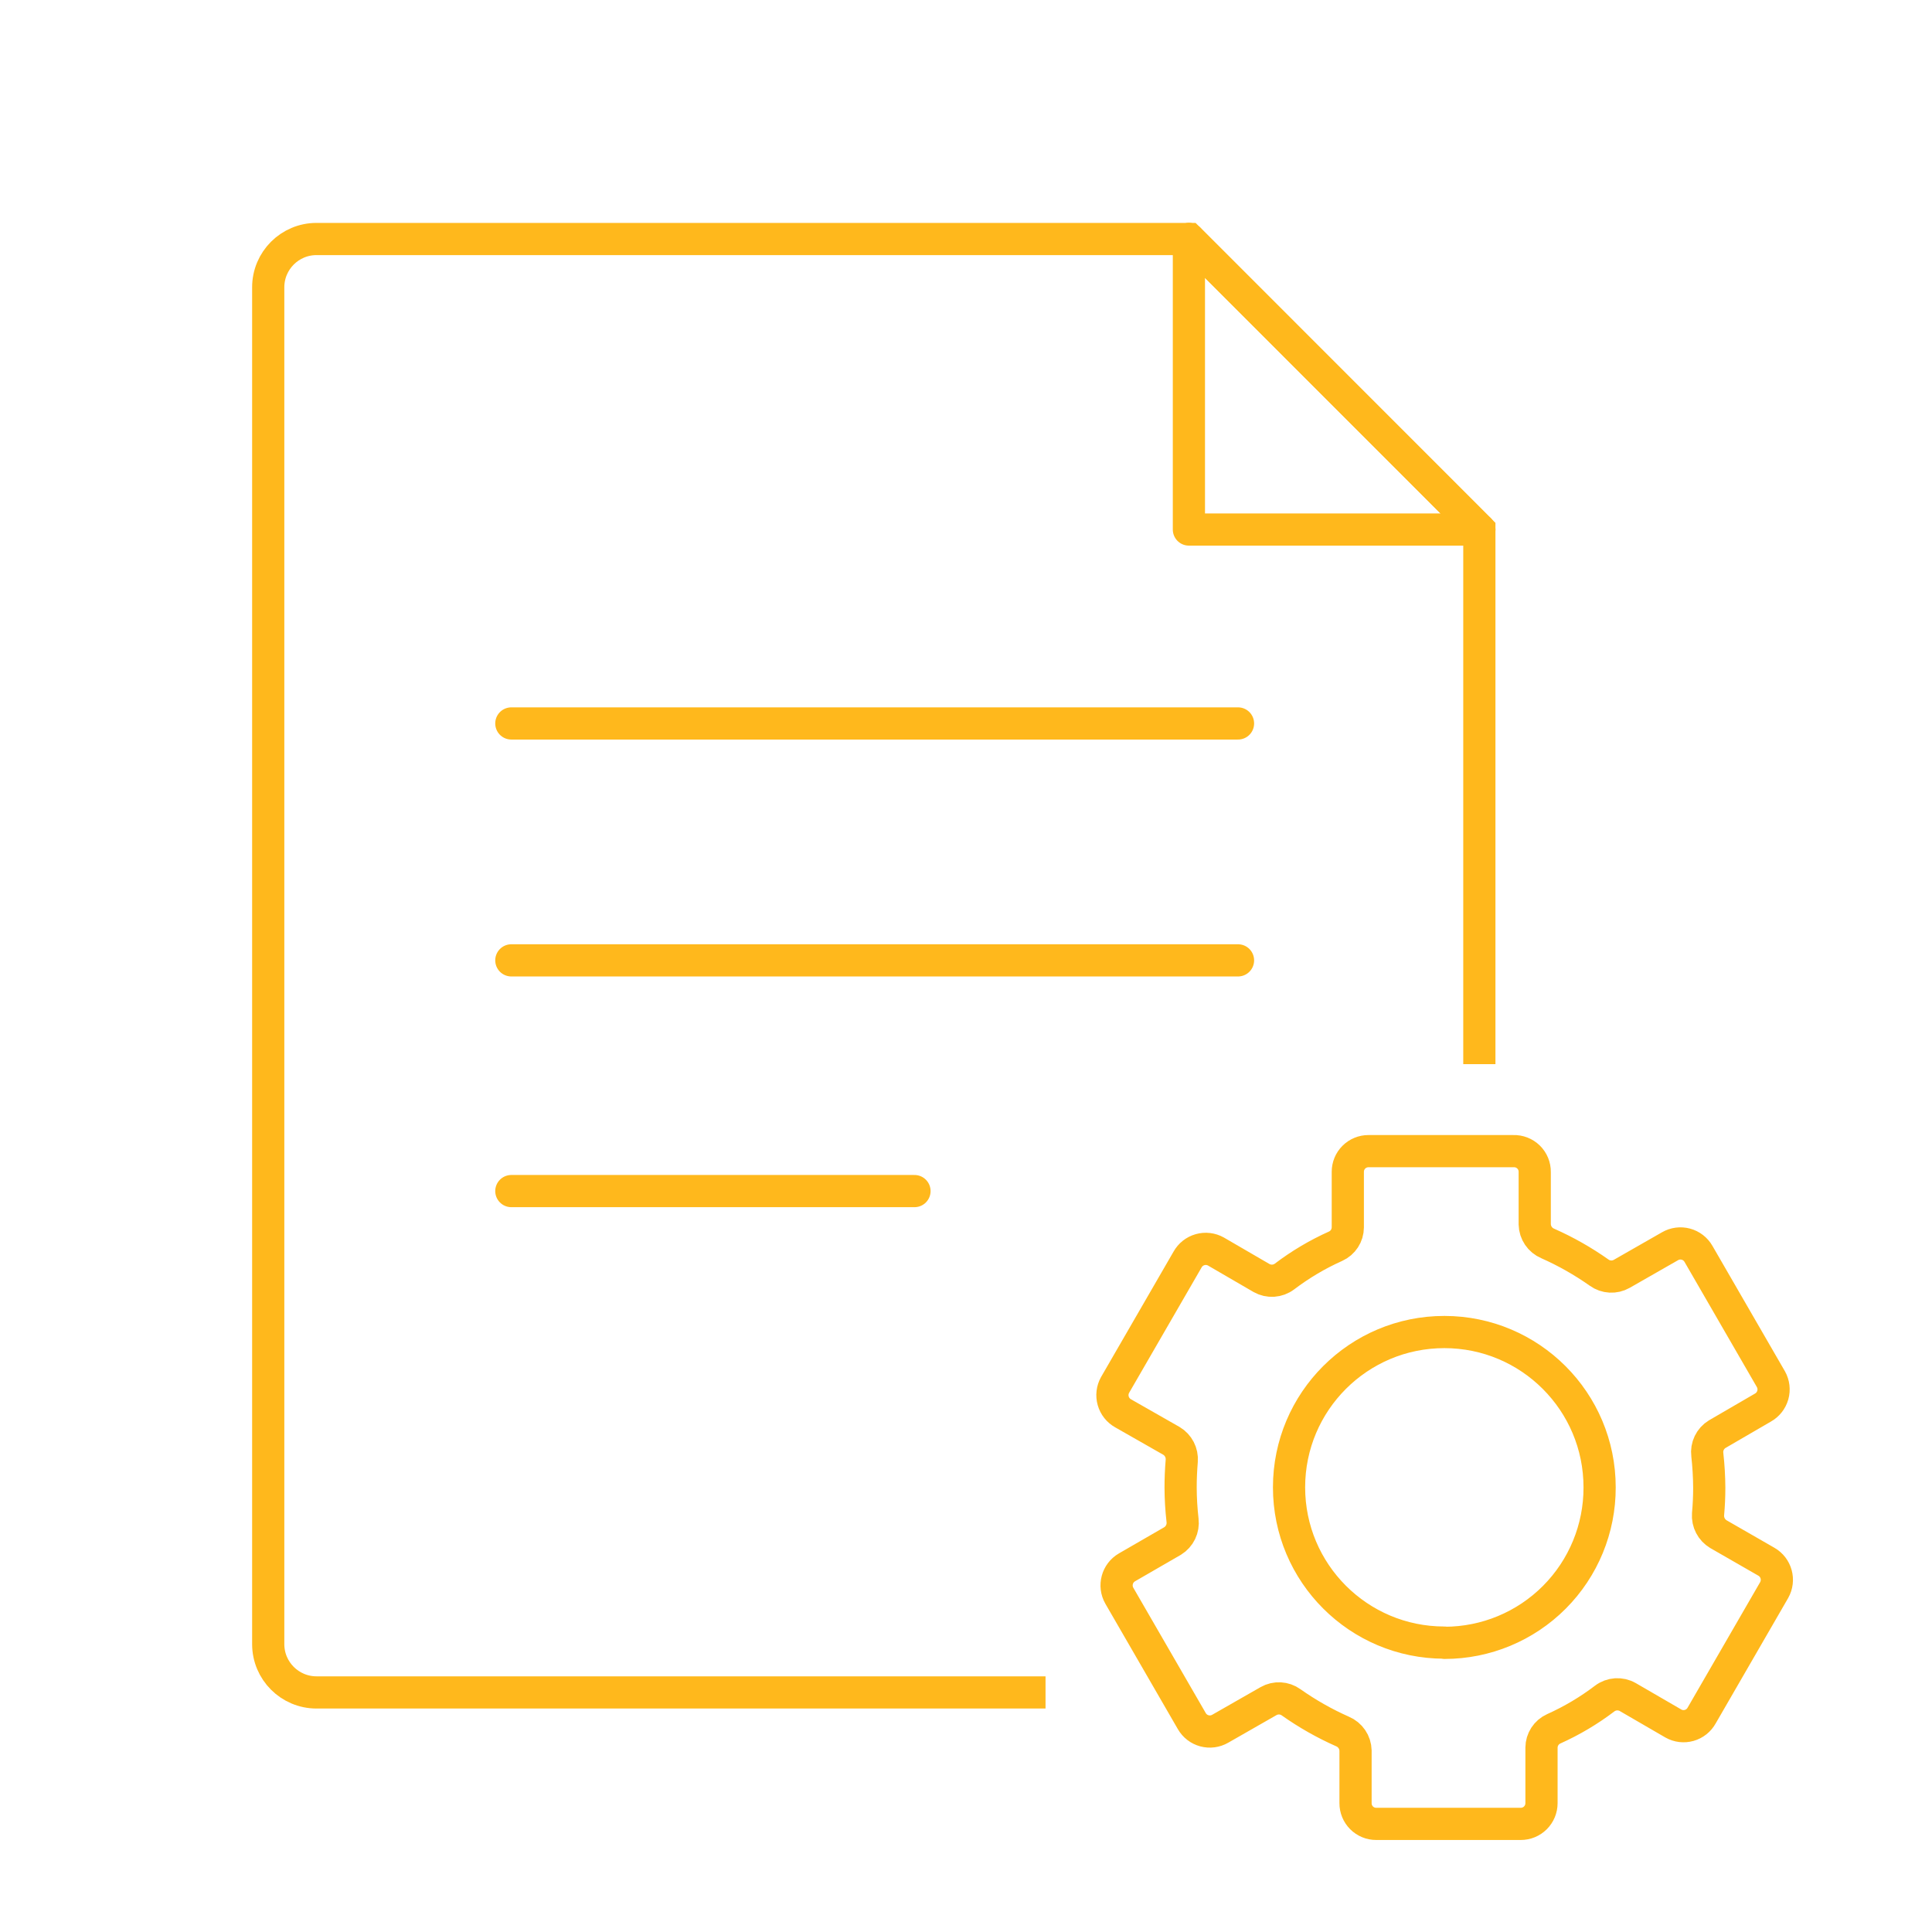
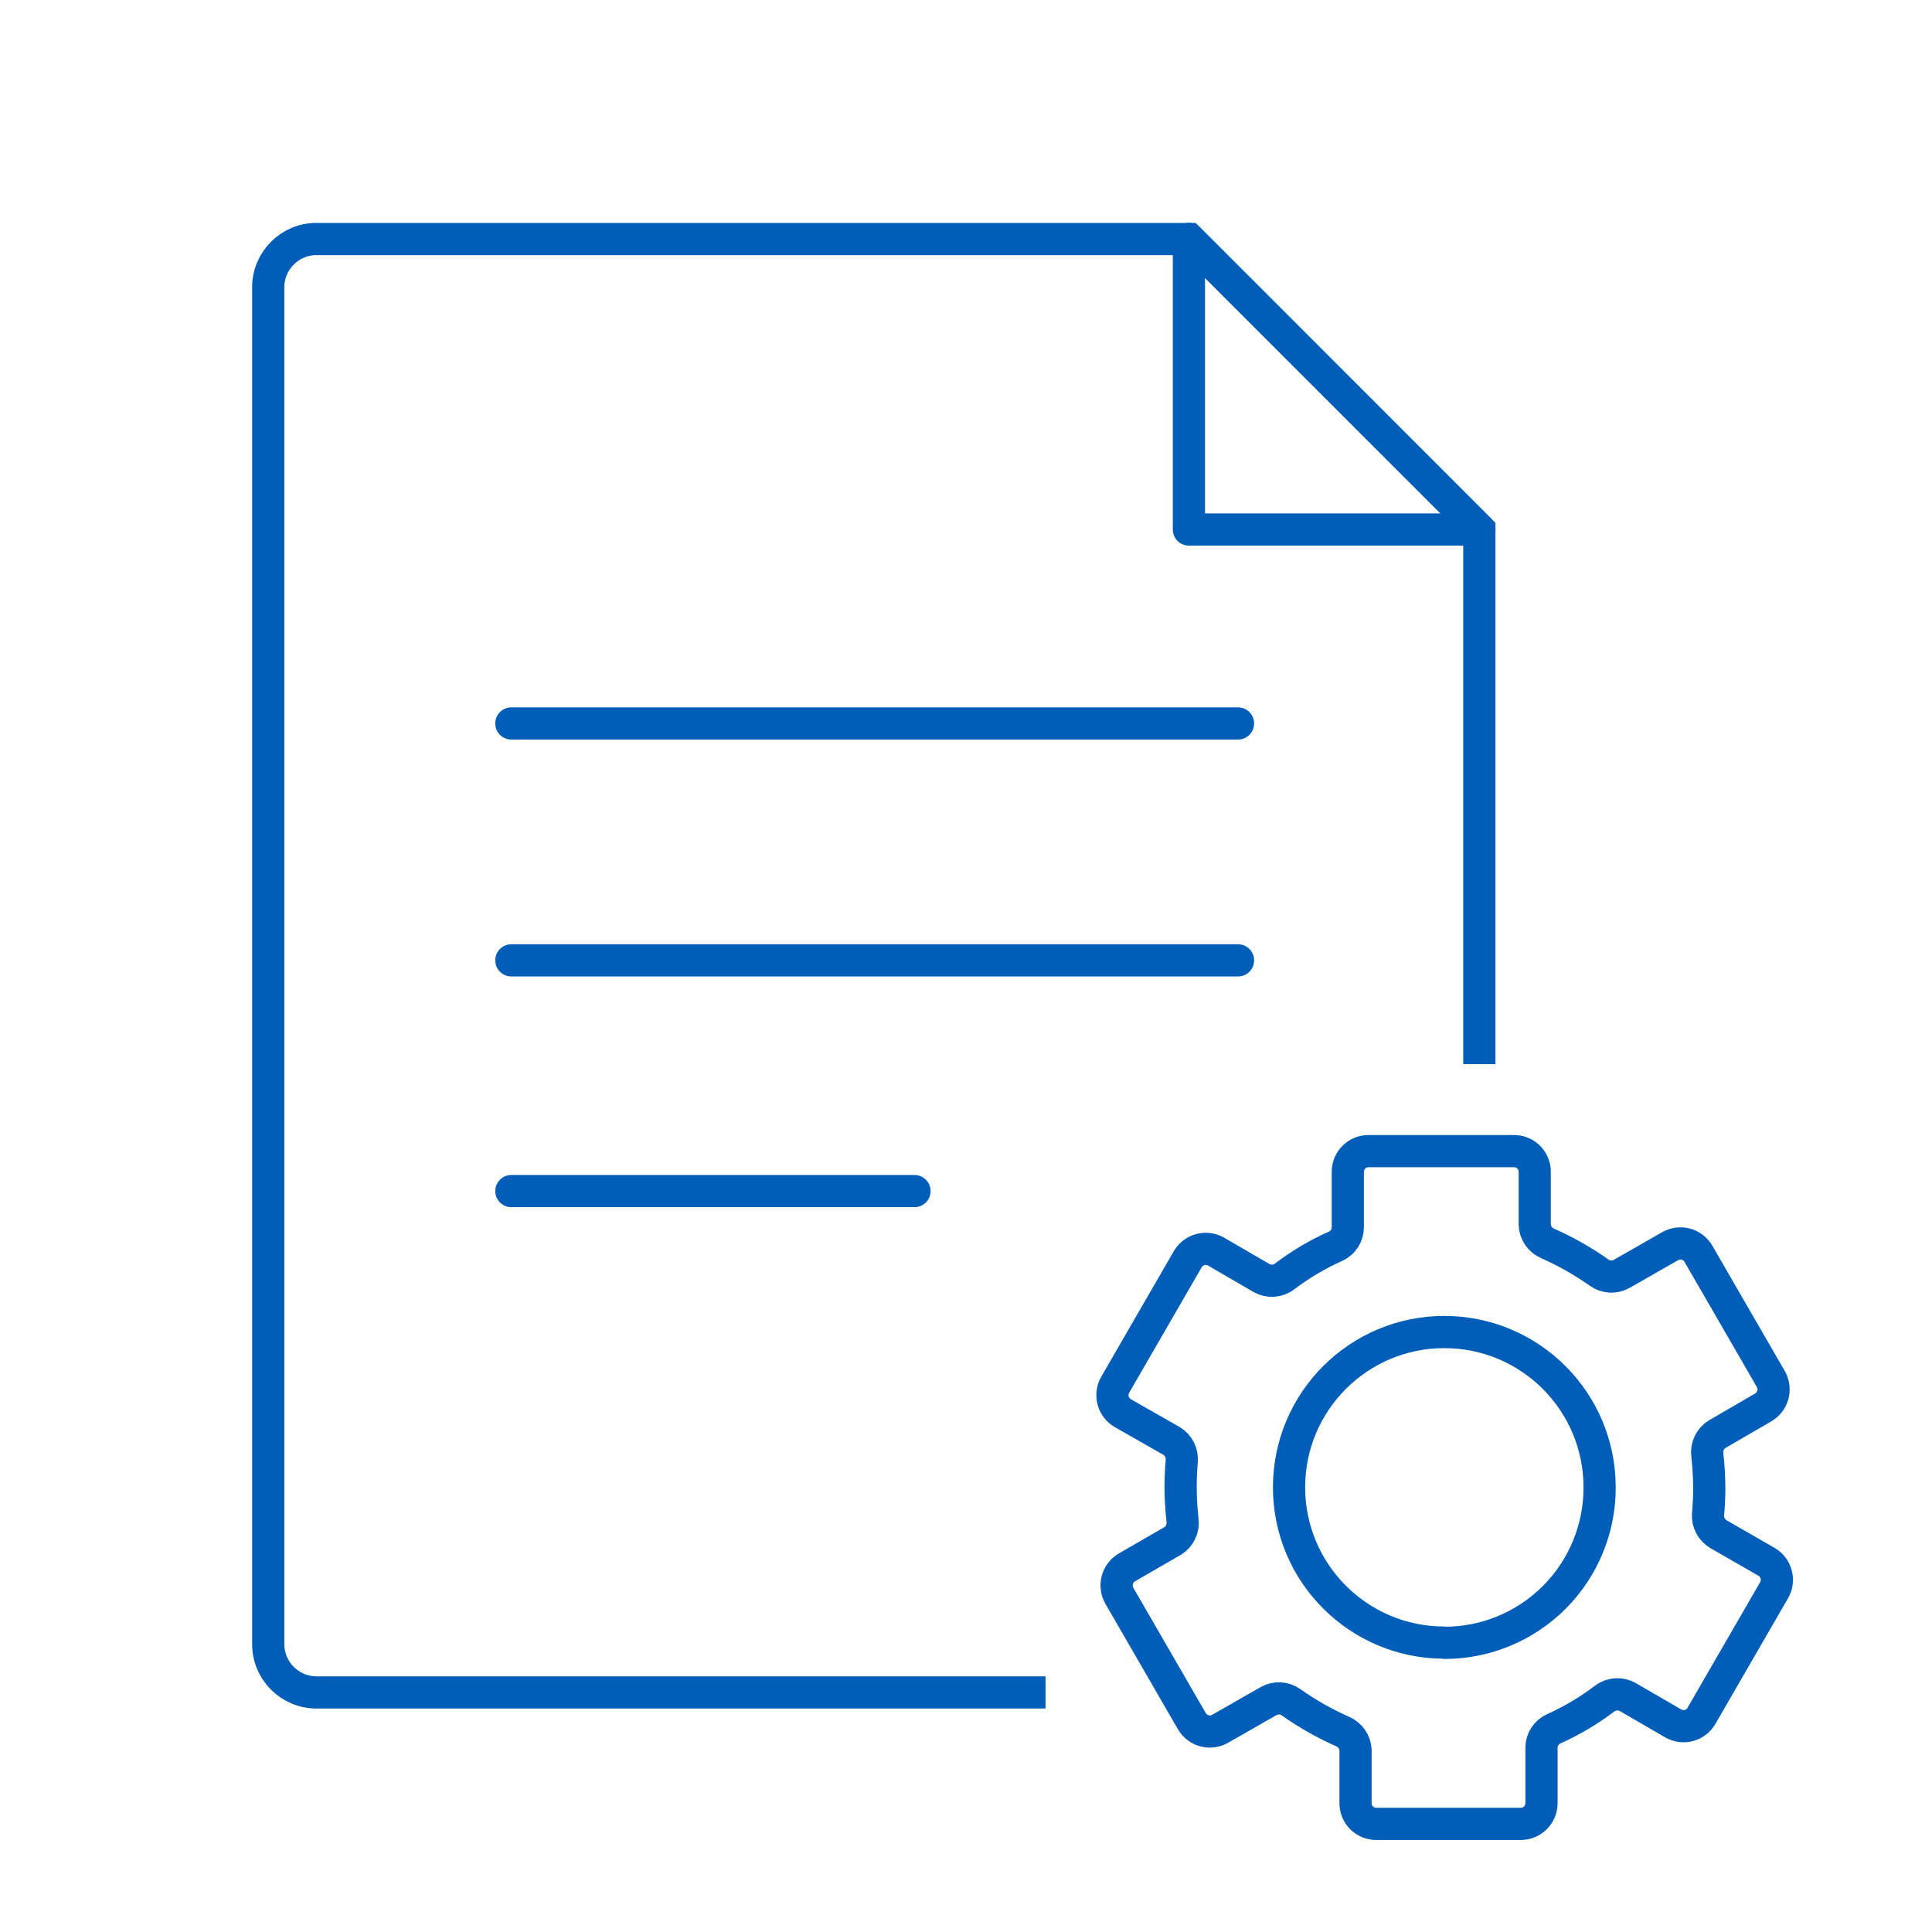
<svg xmlns="http://www.w3.org/2000/svg" data-name="Layer 1" height="60" id="Layer_1" viewBox="0 0 240 240" width="60">
  <g data-name="File processing" id="File_processing">
    <g data-name="File processing" id="File_processing-2">
      <g>
-         <line style="fill: none;stroke: #ffb81c;stroke-linecap: round;stroke-linejoin: round;stroke-width: 4px" x1="147.69" x2="183.77" y1="29.69" y2="65.78" />
-         <polyline points="183.77 65.78 147.69 65.78 147.69 29.7" style="fill: none;stroke: #ffb81c;stroke-linecap: round;stroke-linejoin: round;stroke-width: 4px" />
-         <line style="fill: none;stroke: #ffb81c;stroke-linecap: round;stroke-linejoin: round;stroke-width: 4px" x1="63.52" x2="153.79" y1="89.87" y2="89.87" />
-         <line style="fill: none;stroke: #ffb81c;stroke-linecap: round;stroke-linejoin: round;stroke-width: 4px" x1="63.52" x2="153.79" y1="119.3" y2="119.3" />
-         <line style="fill: none;stroke: #ffb81c;stroke-linecap: round;stroke-linejoin: round;stroke-width: 4px" x1="63.52" x2="113.6" y1="147.96" y2="147.96" />
+         <line style="fill: none;stroke: #005EB8;stroke-linecap: round;stroke-linejoin: round;stroke-width: 4px" x1="147.69" x2="183.77" y1="29.69" y2="65.78" />
+         <polyline points="183.77 65.78 147.69 65.78 147.69 29.7" style="fill: none;stroke: #005EB8;stroke-linecap: round;stroke-linejoin: round;stroke-width: 4px" />
+         <line style="fill: none;stroke: #005EB8;stroke-linecap: round;stroke-linejoin: round;stroke-width: 4px" x1="63.52" x2="153.79" y1="89.87" y2="89.87" />
+         <line style="fill: none;stroke: #005EB8;stroke-linecap: round;stroke-linejoin: round;stroke-width: 4px" x1="63.52" x2="153.79" y1="119.3" y2="119.3" />
+         <line style="fill: none;stroke: #005EB8;stroke-linecap: round;stroke-linejoin: round;stroke-width: 4px" x1="63.52" x2="113.6" y1="147.96" y2="147.96" />
      </g>
    </g>
-     <path d="M183.77,132.19V65.78L147.69,29.69H39.32a6,6,0,0,0-6,6V204.24a6,6,0,0,0,6,6h90.56" style="fill: none;stroke: #ffb81c;stroke-miterlimit: 10;stroke-width: 4px" />
+     <path d="M183.77,132.19V65.78L147.69,29.69H39.32a6,6,0,0,0-6,6V204.24a6,6,0,0,0,6,6h90.56" style="fill: none;stroke: #005EB8;stroke-miterlimit: 10;stroke-width: 4px" />
  </g>
-   <path d="M219.42,194l-5.95-3.42a2.66,2.66,0,0,1-1.29-2.48c.1-1.1.15-2.19.15-3.29a39.24,39.24,0,0,0-.24-4.09,2.61,2.61,0,0,1,1.24-2.57l5.66-3.29a2.59,2.59,0,0,0,1-3.53l-9-15.57a2.58,2.58,0,0,0-3.53-.95l-6,3.43a2.6,2.6,0,0,1-2.81-.15,37.17,37.17,0,0,0-6.38-3.62,2.64,2.64,0,0,1-1.62-2.38V145.6A2.56,2.56,0,0,0,188,143h-18a2.56,2.56,0,0,0-2.57,2.57v6.9a2.58,2.58,0,0,1-1.52,2.34,32.4,32.4,0,0,0-6.34,3.76,2.61,2.61,0,0,1-2.86.19l-5.66-3.29a2.59,2.59,0,0,0-3.53,1l-9,15.57a2.59,2.59,0,0,0,1,3.53l6,3.42a2.65,2.65,0,0,1,1.28,2.48c-.09,1.1-.14,2.19-.14,3.29a36.68,36.68,0,0,0,.24,4.09,2.64,2.64,0,0,1-1.24,2.58L140,194.7a2.59,2.59,0,0,0-.95,3.53l9,15.57a2.58,2.58,0,0,0,3.53.95l6-3.43a2.6,2.6,0,0,1,2.81.15,37.17,37.17,0,0,0,6.38,3.62,2.64,2.64,0,0,1,1.62,2.38V224a2.56,2.56,0,0,0,2.57,2.57h17.95a2.57,2.57,0,0,0,2.58-2.57v-6.9a2.58,2.58,0,0,1,1.52-2.34,32.33,32.33,0,0,0,6.33-3.76,2.61,2.61,0,0,1,2.86-.19l5.67,3.29a2.57,2.57,0,0,0,3.52-1l9-15.57A2.59,2.59,0,0,0,219.42,194Zm-40,10.05a19.29,19.29,0,1,1,19.29-19.28A19.26,19.26,0,0,1,179.46,204.08Z" style="fill: none;stroke: #ffb81c;stroke-linecap: round;stroke-linejoin: round;stroke-width: 4px" />
+   <path d="M219.42,194l-5.95-3.42a2.66,2.66,0,0,1-1.29-2.48c.1-1.1.15-2.19.15-3.29a39.24,39.24,0,0,0-.24-4.09,2.61,2.61,0,0,1,1.24-2.57l5.66-3.29a2.59,2.59,0,0,0,1-3.53l-9-15.57a2.58,2.58,0,0,0-3.53-.95l-6,3.43a2.6,2.6,0,0,1-2.81-.15,37.17,37.17,0,0,0-6.38-3.62,2.64,2.64,0,0,1-1.62-2.38V145.6A2.56,2.56,0,0,0,188,143h-18a2.56,2.56,0,0,0-2.57,2.57v6.9a2.58,2.58,0,0,1-1.52,2.34,32.4,32.4,0,0,0-6.34,3.76,2.61,2.61,0,0,1-2.86.19l-5.66-3.29a2.59,2.59,0,0,0-3.53,1l-9,15.57a2.59,2.59,0,0,0,1,3.53l6,3.42a2.65,2.65,0,0,1,1.28,2.48c-.09,1.1-.14,2.19-.14,3.29a36.68,36.68,0,0,0,.24,4.09,2.64,2.64,0,0,1-1.24,2.58L140,194.7a2.59,2.59,0,0,0-.95,3.53l9,15.57a2.58,2.58,0,0,0,3.53.95l6-3.43a2.6,2.6,0,0,1,2.81.15,37.17,37.17,0,0,0,6.38,3.62,2.64,2.64,0,0,1,1.62,2.38V224a2.56,2.56,0,0,0,2.57,2.57h17.95a2.57,2.57,0,0,0,2.58-2.57v-6.9a2.58,2.58,0,0,1,1.52-2.34,32.33,32.33,0,0,0,6.33-3.76,2.61,2.61,0,0,1,2.86-.19l5.67,3.29a2.57,2.57,0,0,0,3.52-1l9-15.57A2.59,2.59,0,0,0,219.42,194Zm-40,10.05a19.29,19.29,0,1,1,19.29-19.28A19.26,19.26,0,0,1,179.46,204.08Z" style="fill: none;stroke: #005EB8;stroke-linecap: round;stroke-linejoin: round;stroke-width: 4px" />
</svg>
